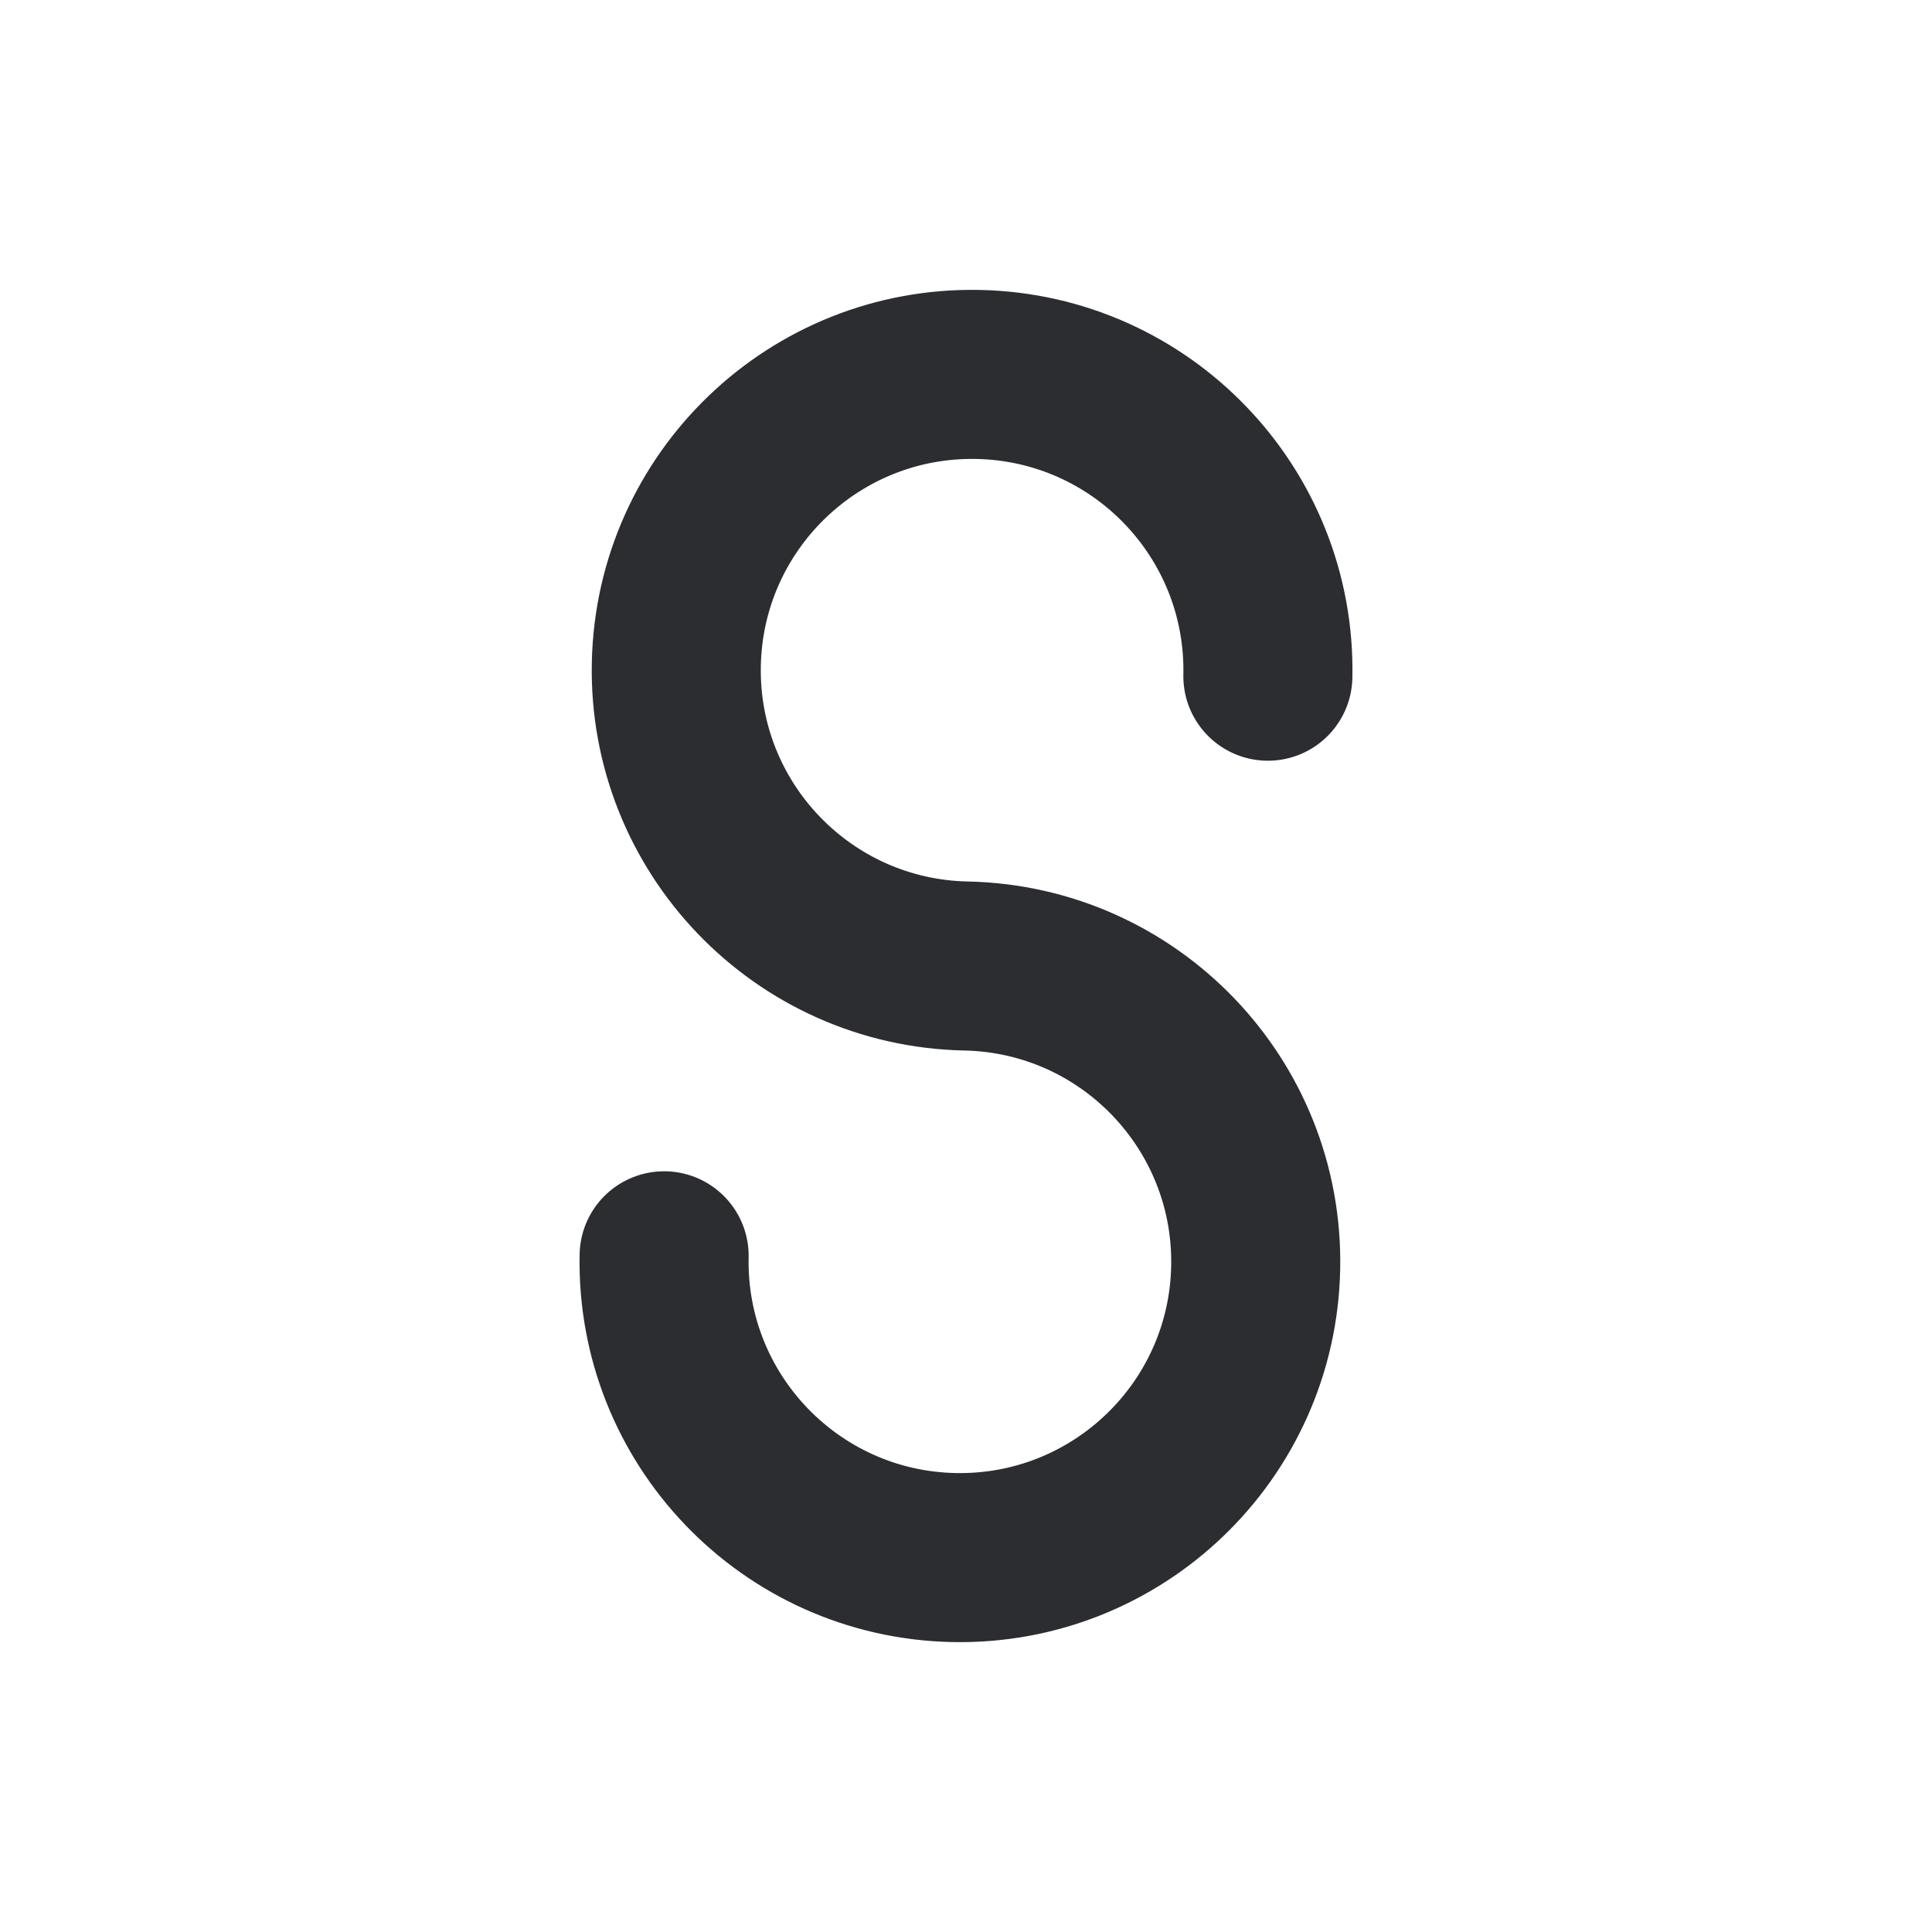
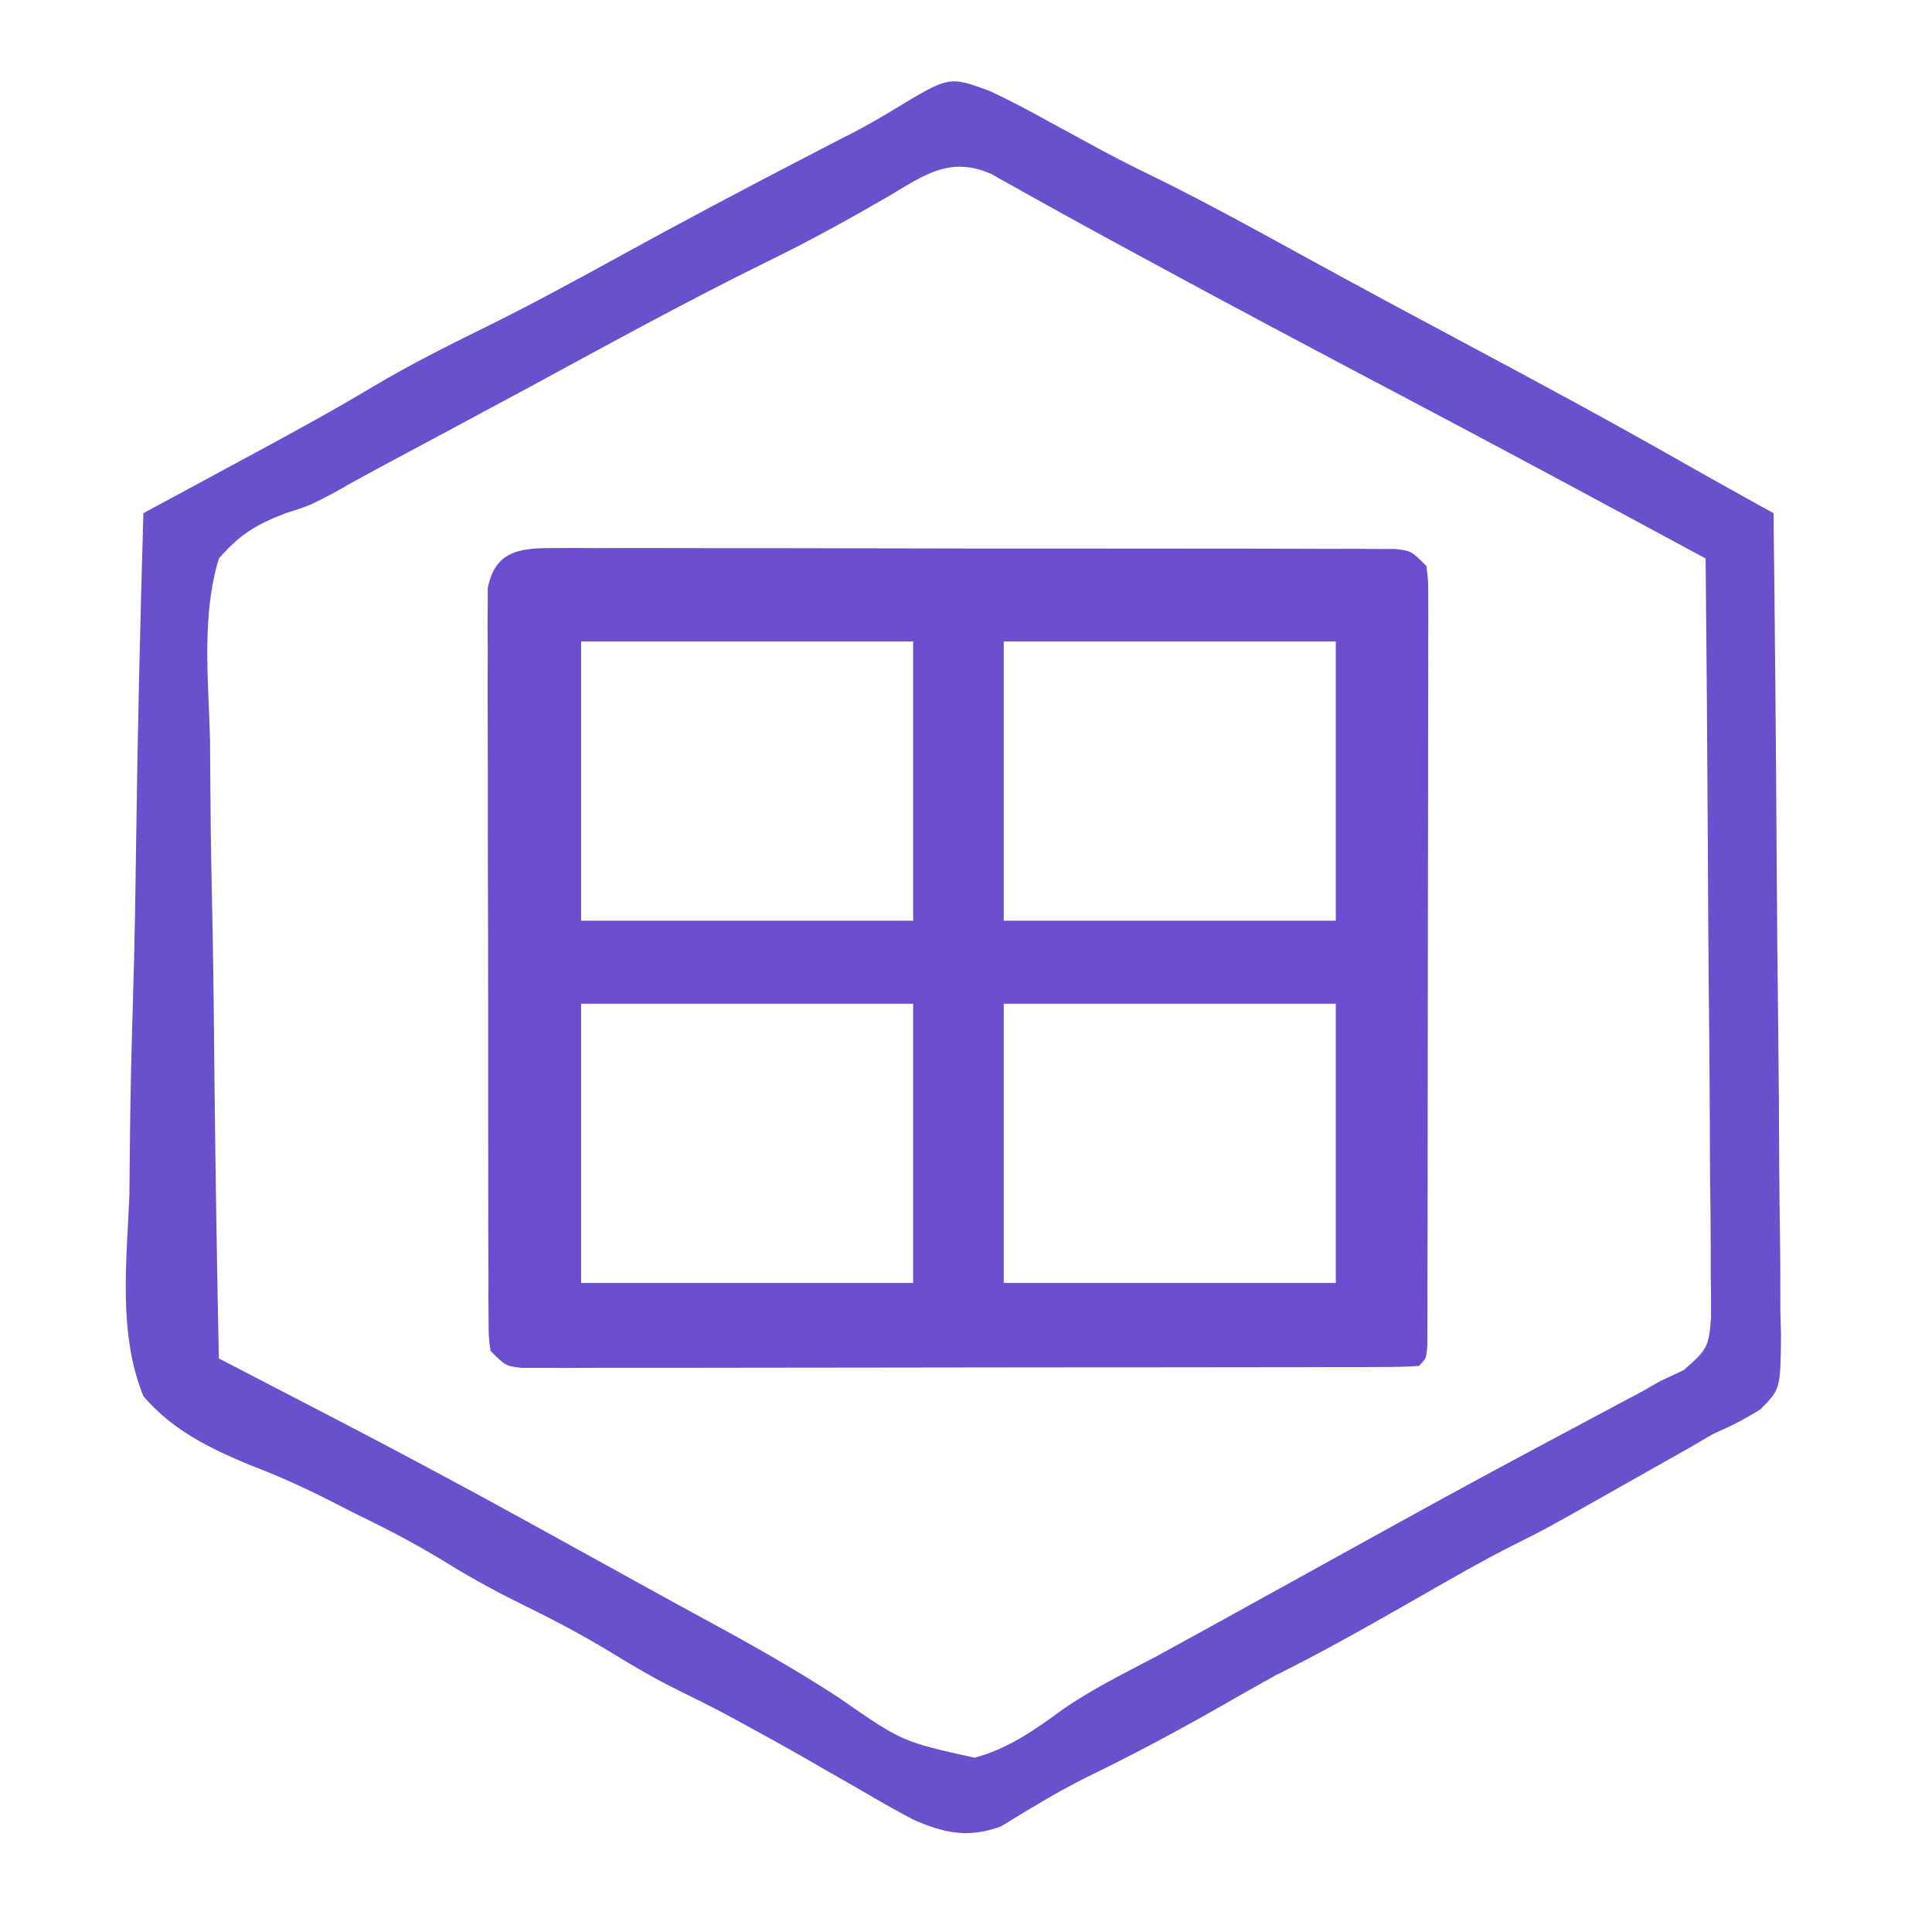
- <svg xmlns="http://www.w3.org/2000/svg" width="16" height="16" viewBox="0 0 16 16" fill="none" stroke="#2B2D30" stroke-width="1.4" stroke-linecap="round" stroke-linejoin="round">
-   <path d="M10.5 5.6 A2.45 2.45 0 1 0 8 8 A2.45 2.45 0 1 1 5.5 10.4" />
+ <svg xmlns="http://www.w3.org/2000/svg" fill="#B45AC3" width="16" height="16" viewBox="0 0 256 256">
+   <path d="M0 0 C1.003 -0.007 2.005 -0.014 3.038 -0.021 C4.686 -0.01 4.686 -0.01 6.368 0.002 C7.526 -0.002 8.683 -0.005 9.876 -0.009 C13.714 -0.017 17.551 -0.004 21.389 0.011 C24.048 0.011 26.707 0.011 29.366 0.009 C34.942 0.009 40.518 0.02 46.094 0.038 C52.545 0.059 58.996 0.063 65.447 0.056 C71.649 0.051 77.851 0.056 84.052 0.068 C86.694 0.072 89.335 0.073 91.977 0.071 C95.662 0.071 99.347 0.083 103.032 0.1 C104.133 0.097 105.233 0.095 106.368 0.092 C107.367 0.099 108.367 0.106 109.397 0.114 C110.705 0.117 110.705 0.117 112.039 0.12 C114.135 0.374 114.135 0.374 116.135 2.374 C116.384 4.257 116.384 4.257 116.382 6.594 C116.386 7.479 116.391 8.364 116.395 9.275 C116.389 10.248 116.384 11.222 116.378 12.224 C116.38 13.247 116.382 14.27 116.384 15.324 C116.387 18.717 116.377 22.11 116.365 25.503 C116.364 27.852 116.364 30.201 116.364 32.55 C116.363 37.477 116.354 42.404 116.341 47.331 C116.324 53.662 116.32 59.994 116.321 66.325 C116.32 71.176 116.315 76.027 116.308 80.878 C116.305 83.213 116.303 85.549 116.302 87.884 C116.3 91.141 116.291 94.397 116.28 97.654 C116.281 98.629 116.281 99.604 116.282 100.609 C116.277 101.491 116.273 102.373 116.269 103.281 C116.267 104.052 116.265 104.823 116.264 105.617 C116.135 107.374 116.135 107.374 115.135 108.374 C113.571 108.474 112.002 108.505 110.435 108.508 C108.91 108.514 108.91 108.514 107.354 108.521 C106.229 108.52 105.105 108.52 103.946 108.519 C102.769 108.523 101.592 108.526 100.379 108.53 C97.141 108.538 93.904 108.541 90.666 108.541 C87.967 108.542 85.268 108.546 82.569 108.55 C76.204 108.558 69.838 108.56 63.473 108.56 C56.898 108.559 50.323 108.569 43.748 108.585 C38.11 108.598 32.473 108.604 26.835 108.603 C23.465 108.603 20.095 108.606 16.725 108.616 C12.968 108.626 9.211 108.623 5.454 108.617 C4.331 108.623 3.208 108.628 2.052 108.634 C0.522 108.628 0.522 108.628 -1.038 108.621 C-1.927 108.622 -2.816 108.623 -3.732 108.623 C-5.865 108.374 -5.865 108.374 -7.865 106.374 C-8.119 104.528 -8.119 104.528 -8.126 102.244 C-8.133 101.379 -8.14 100.513 -8.147 99.622 C-8.145 98.671 -8.142 97.72 -8.14 96.74 C-8.145 95.74 -8.15 94.74 -8.155 93.709 C-8.169 90.39 -8.168 87.072 -8.166 83.753 C-8.17 81.454 -8.174 79.155 -8.179 76.855 C-8.186 72.031 -8.186 67.206 -8.181 62.382 C-8.175 56.19 -8.192 49.998 -8.215 43.806 C-8.23 39.056 -8.231 34.306 -8.228 29.556 C-8.228 27.272 -8.233 24.989 -8.243 22.705 C-8.256 19.516 -8.249 16.327 -8.237 13.138 C-8.245 12.189 -8.253 11.24 -8.26 10.262 C-8.25 8.96 -8.25 8.96 -8.239 7.632 C-8.239 6.878 -8.24 6.123 -8.24 5.346 C-7.343 0.629 -4.349 -0.001 0 0 Z M4.135 12.374 C4.135 24.584 4.135 36.794 4.135 49.374 C18.655 49.374 33.175 49.374 48.135 49.374 C48.135 37.164 48.135 24.954 48.135 12.374 C33.615 12.374 19.095 12.374 4.135 12.374 Z M60.135 12.374 C60.135 24.584 60.135 36.794 60.135 49.374 C74.655 49.374 89.175 49.374 104.135 49.374 C104.135 37.164 104.135 24.954 104.135 12.374 C89.615 12.374 75.095 12.374 60.135 12.374 Z M4.135 60.374 C4.135 72.584 4.135 84.794 4.135 97.374 C18.655 97.374 33.175 97.374 48.135 97.374 C48.135 85.164 48.135 72.954 48.135 60.374 C33.615 60.374 19.095 60.374 4.135 60.374 Z M60.135 60.374 C60.135 72.584 60.135 84.794 60.135 97.374 C74.655 97.374 89.175 97.374 104.135 97.374 C104.135 85.164 104.135 72.954 104.135 60.374 C89.615 60.374 75.095 60.374 60.135 60.374 Z " transform="translate(72.86501,72.62578)" style="fill: #6A4ECF;" />
+   <path d="M0 0 C2.784 1.271 5.452 2.699 8.125 4.188 C9.654 5.019 11.184 5.85 12.715 6.68 C13.824 7.284 13.824 7.284 14.957 7.901 C17.503 9.27 20.088 10.549 22.688 11.812 C29.16 15.018 35.474 18.503 41.806 21.977 C49.03 25.937 56.285 29.837 63.553 33.715 C72.96 38.736 82.337 43.795 91.605 49.07 C94.3 50.602 97.002 52.117 99.712 53.621 C100.919 54.291 100.919 54.291 102.151 54.974 C102.761 55.313 103.371 55.651 104 56 C104.187 71.168 104.328 86.336 104.414 101.506 C104.456 108.549 104.512 115.592 104.604 122.635 C104.692 129.43 104.738 136.225 104.759 143.02 C104.774 145.615 104.803 148.209 104.846 150.803 C104.904 154.434 104.912 158.061 104.908 161.692 C104.937 162.768 104.966 163.844 104.995 164.953 C104.916 172.08 104.916 172.08 102.261 174.746 C100.219 176.041 98.217 177.044 96 178 C95.035 178.565 94.07 179.131 93.076 179.713 C92.192 180.213 91.309 180.712 90.398 181.227 C89.414 181.783 88.429 182.34 87.414 182.914 C86.411 183.479 85.408 184.043 84.375 184.625 C83.364 185.197 82.354 185.77 81.312 186.359 C73.764 190.619 73.764 190.619 70.008 192.492 C65.066 194.969 60.301 197.763 55.5 200.5 C49.721 203.795 43.965 207.051 38 210 C35.443 211.411 32.91 212.863 30.375 214.312 C24.604 217.587 18.788 220.688 12.812 223.578 C8.979 225.516 5.321 227.737 1.668 229.996 C-2.589 231.598 -5.954 230.924 -10.068 229.067 C-12.334 227.874 -14.543 226.611 -16.75 225.312 C-18.346 224.399 -19.943 223.487 -21.539 222.574 C-22.305 222.131 -23.071 221.688 -23.86 221.232 C-26.595 219.658 -29.355 218.134 -32.125 216.625 C-32.972 216.164 -33.819 215.702 -34.691 215.227 C-36.797 214.108 -38.919 213.044 -41.062 212 C-44.065 210.526 -46.9 208.874 -49.75 207.125 C-53.421 204.884 -57.138 202.891 -61 201 C-64.699 199.188 -68.251 197.297 -71.75 195.125 C-75.233 192.982 -78.772 191.077 -82.45 189.287 C-83.755 188.647 -85.054 187.994 -86.345 187.326 C-90.148 185.36 -93.922 183.625 -97.927 182.11 C-103.286 179.872 -108.177 177.481 -112 173 C-115.375 164.697 -114.206 155.092 -113.855 146.332 C-113.82 143.725 -113.793 141.117 -113.774 138.51 C-113.715 132.369 -113.56 126.236 -113.368 120.098 C-113.155 113.105 -113.051 106.111 -112.956 99.116 C-112.758 84.74 -112.425 70.37 -112 56 C-110.961 55.439 -110.961 55.439 -109.9 54.867 C-106.735 53.159 -103.571 51.449 -100.406 49.738 C-99.316 49.15 -98.226 48.562 -97.103 47.956 C-91.849 45.115 -86.622 42.26 -81.5 39.188 C-76.656 36.309 -71.661 33.803 -66.608 31.322 C-60.799 28.449 -55.115 25.374 -49.438 22.25 C-40.638 17.409 -31.774 12.708 -22.851 8.097 C-21.956 7.633 -21.06 7.169 -20.137 6.691 C-19.274 6.248 -18.41 5.805 -17.521 5.348 C-15.837 4.448 -14.177 3.5 -12.545 2.507 C-5.25 -1.915 -5.25 -1.915 0 0 Z M-13.25 14 C-18.55 17.073 -23.867 20.004 -29.375 22.688 C-39.919 27.863 -50.203 33.527 -60.527 39.123 C-64.024 41.013 -67.527 42.893 -71.031 44.77 C-72.751 45.692 -72.751 45.692 -74.506 46.632 C-76.677 47.796 -78.849 48.957 -81.021 50.118 C-82.97 51.164 -84.905 52.235 -86.823 53.337 C-90 55 -90 55 -93.164 56.01 C-97.087 57.514 -99.22 58.813 -102 62 C-104.305 69.581 -103.388 78.055 -103.172 85.871 C-103.149 88.238 -103.132 90.604 -103.12 92.971 C-103.075 99.188 -102.957 105.402 -102.824 111.618 C-102.701 117.966 -102.646 124.314 -102.586 130.662 C-102.457 143.11 -102.253 155.554 -102 168 C-101.299 168.363 -100.598 168.727 -99.876 169.101 C-96.641 170.779 -93.406 172.458 -90.172 174.137 C-89.07 174.708 -87.967 175.279 -86.832 175.868 C-78.115 180.395 -69.461 185.028 -60.859 189.77 C-59.46 190.54 -59.46 190.54 -58.033 191.327 C-57.032 191.879 -56.031 192.431 -55 193 C-53.261 193.959 -51.521 194.918 -49.782 195.877 C-48.558 196.553 -47.333 197.229 -46.109 197.906 C-43.002 199.624 -39.89 201.333 -36.768 203.025 C-30.995 206.163 -25.331 209.373 -19.824 212.969 C-11.486 218.773 -11.486 218.773 -1.87 220.906 C2.613 219.719 6.161 217.177 9.87 214.477 C13.762 211.779 18.005 209.706 22.188 207.5 C24.074 206.47 25.958 205.436 27.84 204.398 C28.83 203.853 29.82 203.307 30.839 202.745 C34.207 200.886 37.574 199.025 40.941 197.164 C42.763 196.157 44.585 195.151 46.407 194.144 C47.634 193.466 48.861 192.787 50.088 192.108 C56.845 188.37 63.612 184.656 70.418 181.008 C71.014 180.688 71.609 180.369 72.223 180.04 C75.047 178.527 77.873 177.019 80.702 175.516 C81.707 174.98 82.711 174.443 83.746 173.891 C85.056 173.195 85.056 173.195 86.392 172.485 C87.683 171.75 87.683 171.75 89 171 C90.03 170.518 91.059 170.035 92.12 169.538 C95.272 166.76 95.433 166.454 95.722 162.533 C95.739 160.658 95.723 158.782 95.681 156.907 C95.682 155.883 95.683 154.858 95.684 153.802 C95.68 150.414 95.633 147.028 95.586 143.641 C95.575 141.292 95.566 138.944 95.56 136.595 C95.537 130.414 95.478 124.233 95.412 118.051 C95.351 111.744 95.323 105.436 95.293 99.129 C95.229 86.752 95.126 74.376 95 62 C81.318 54.616 67.632 47.241 53.878 39.993 C43.117 34.321 32.378 28.614 21.688 22.812 C20.722 22.289 19.757 21.766 18.762 21.228 C14.758 19.055 10.761 16.873 6.785 14.648 C6.174 14.31 5.563 13.971 4.933 13.622 C3.415 12.779 1.903 11.927 0.391 11.074 C-5.085 8.614 -8.598 11.226 -13.25 14 Z " transform="translate(131,12)" style="fill: #6B50CE;" />
</svg>
